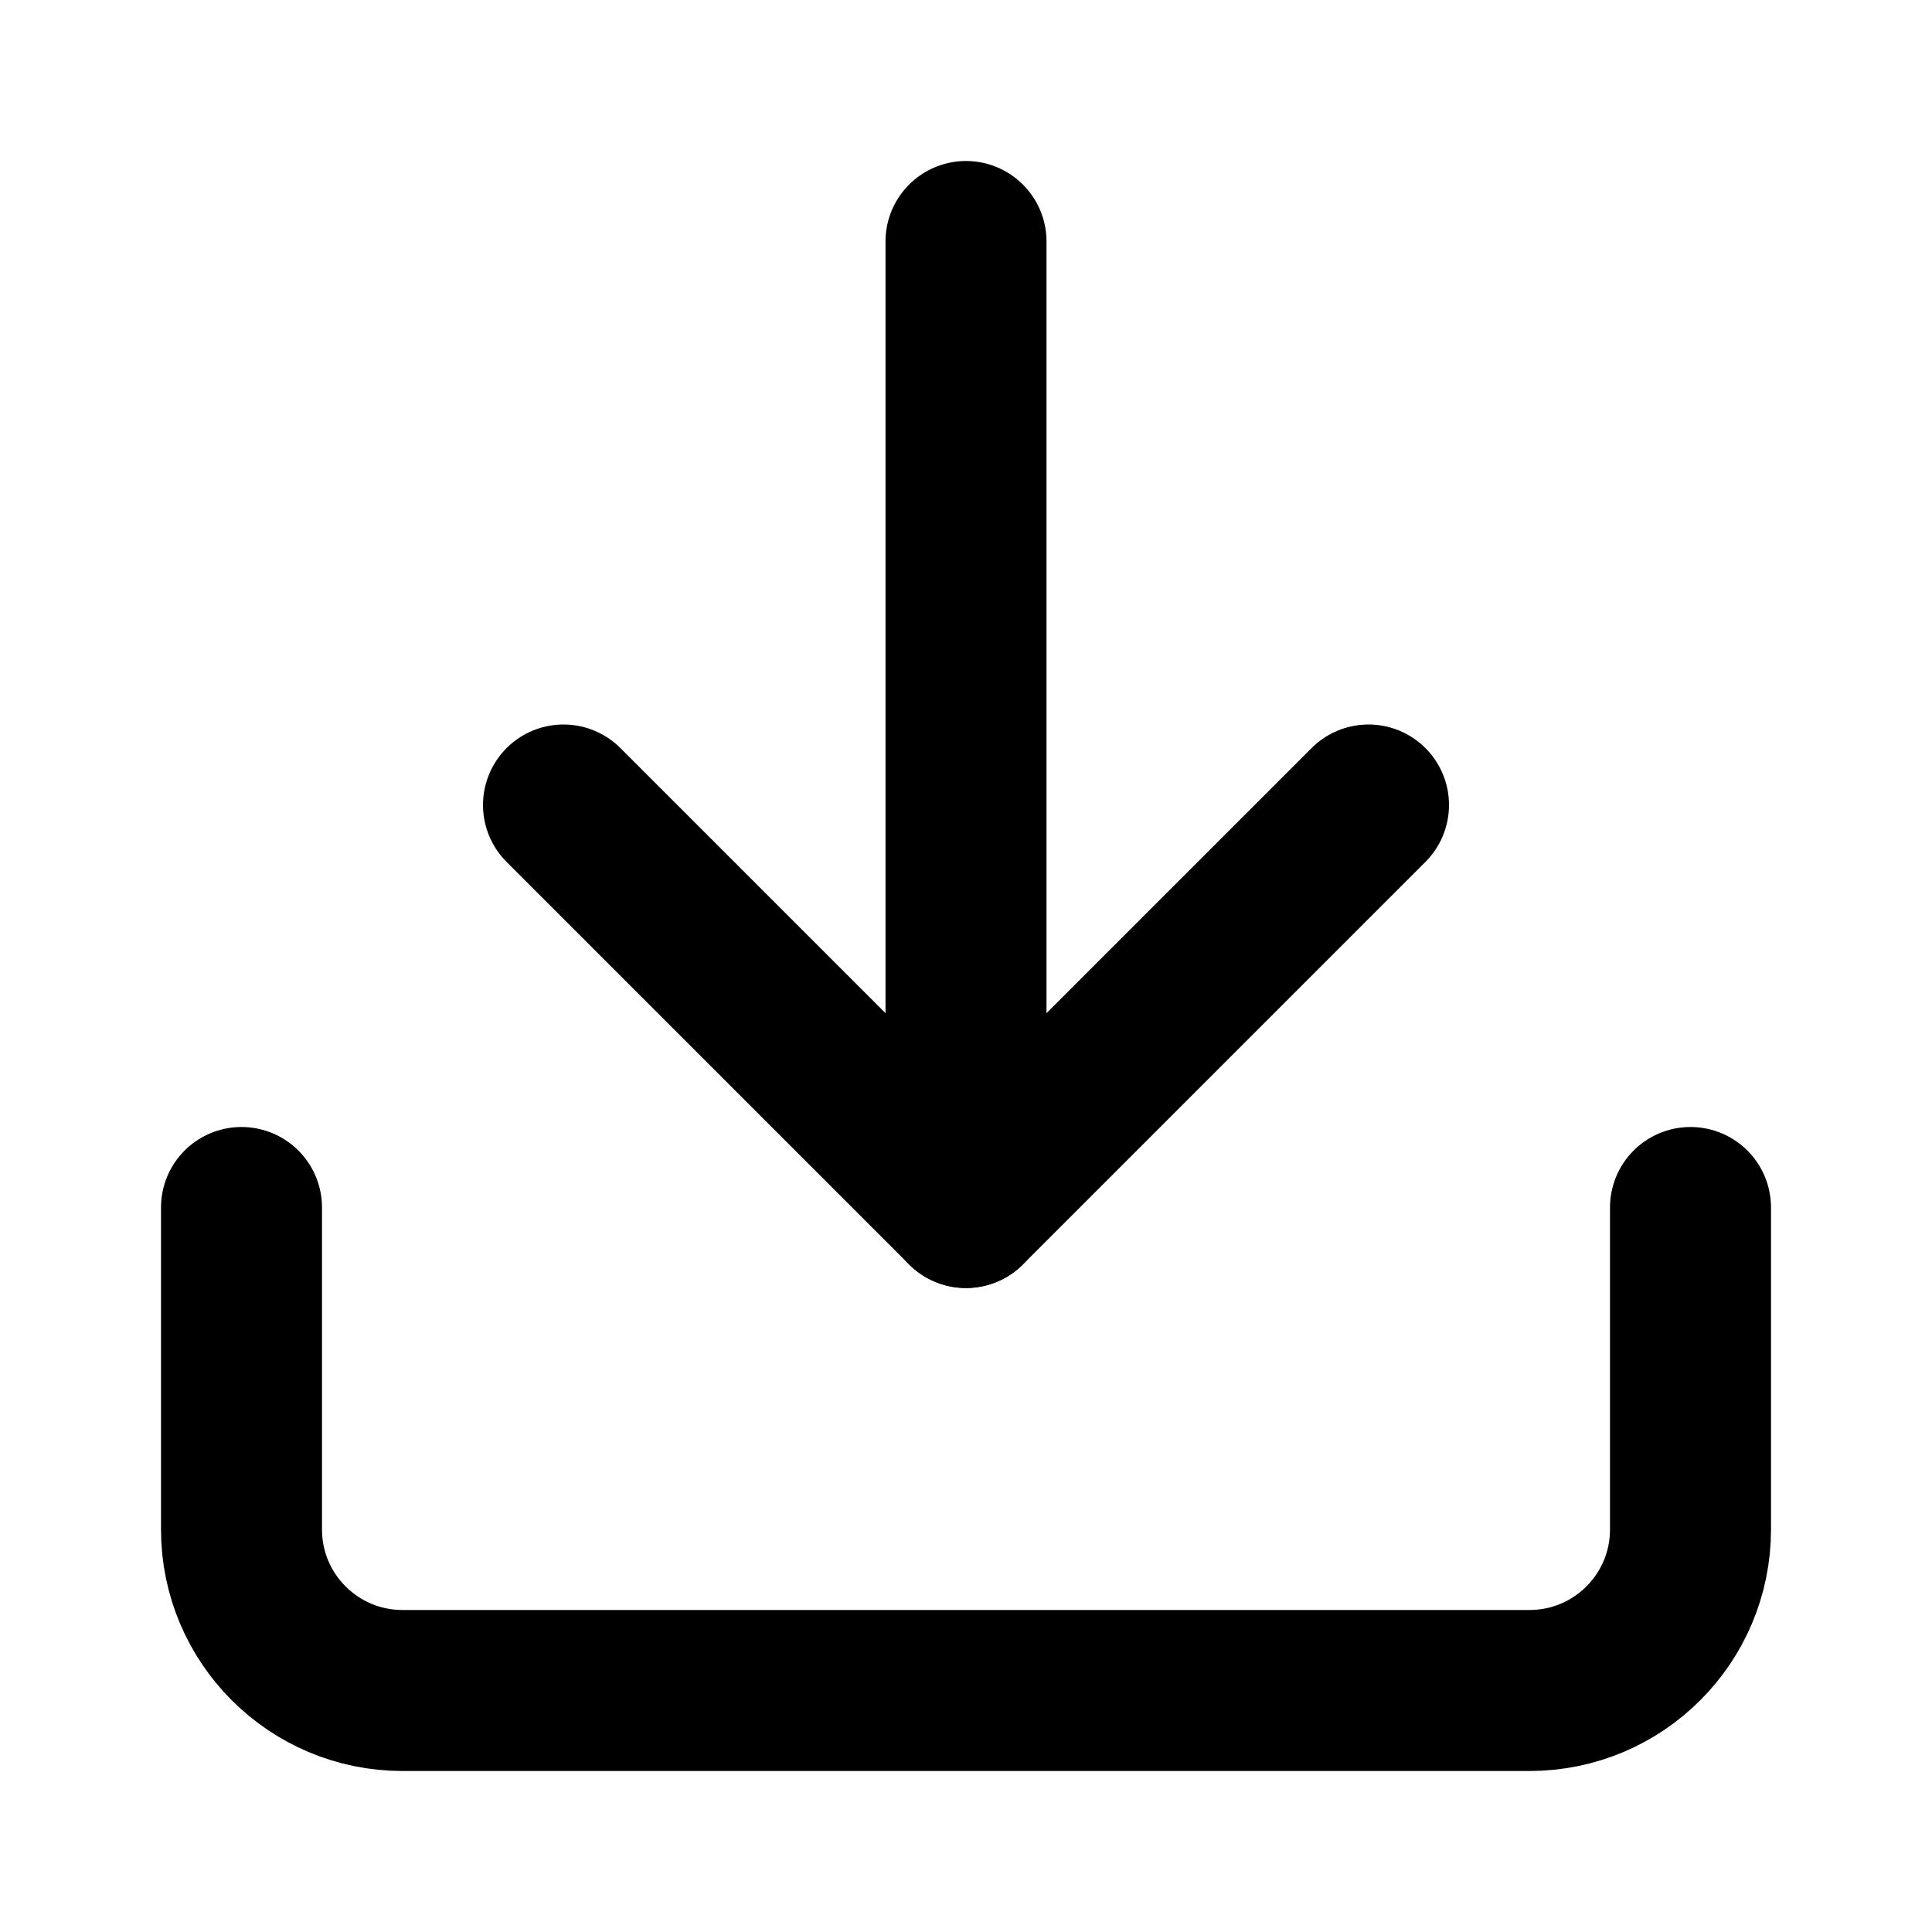
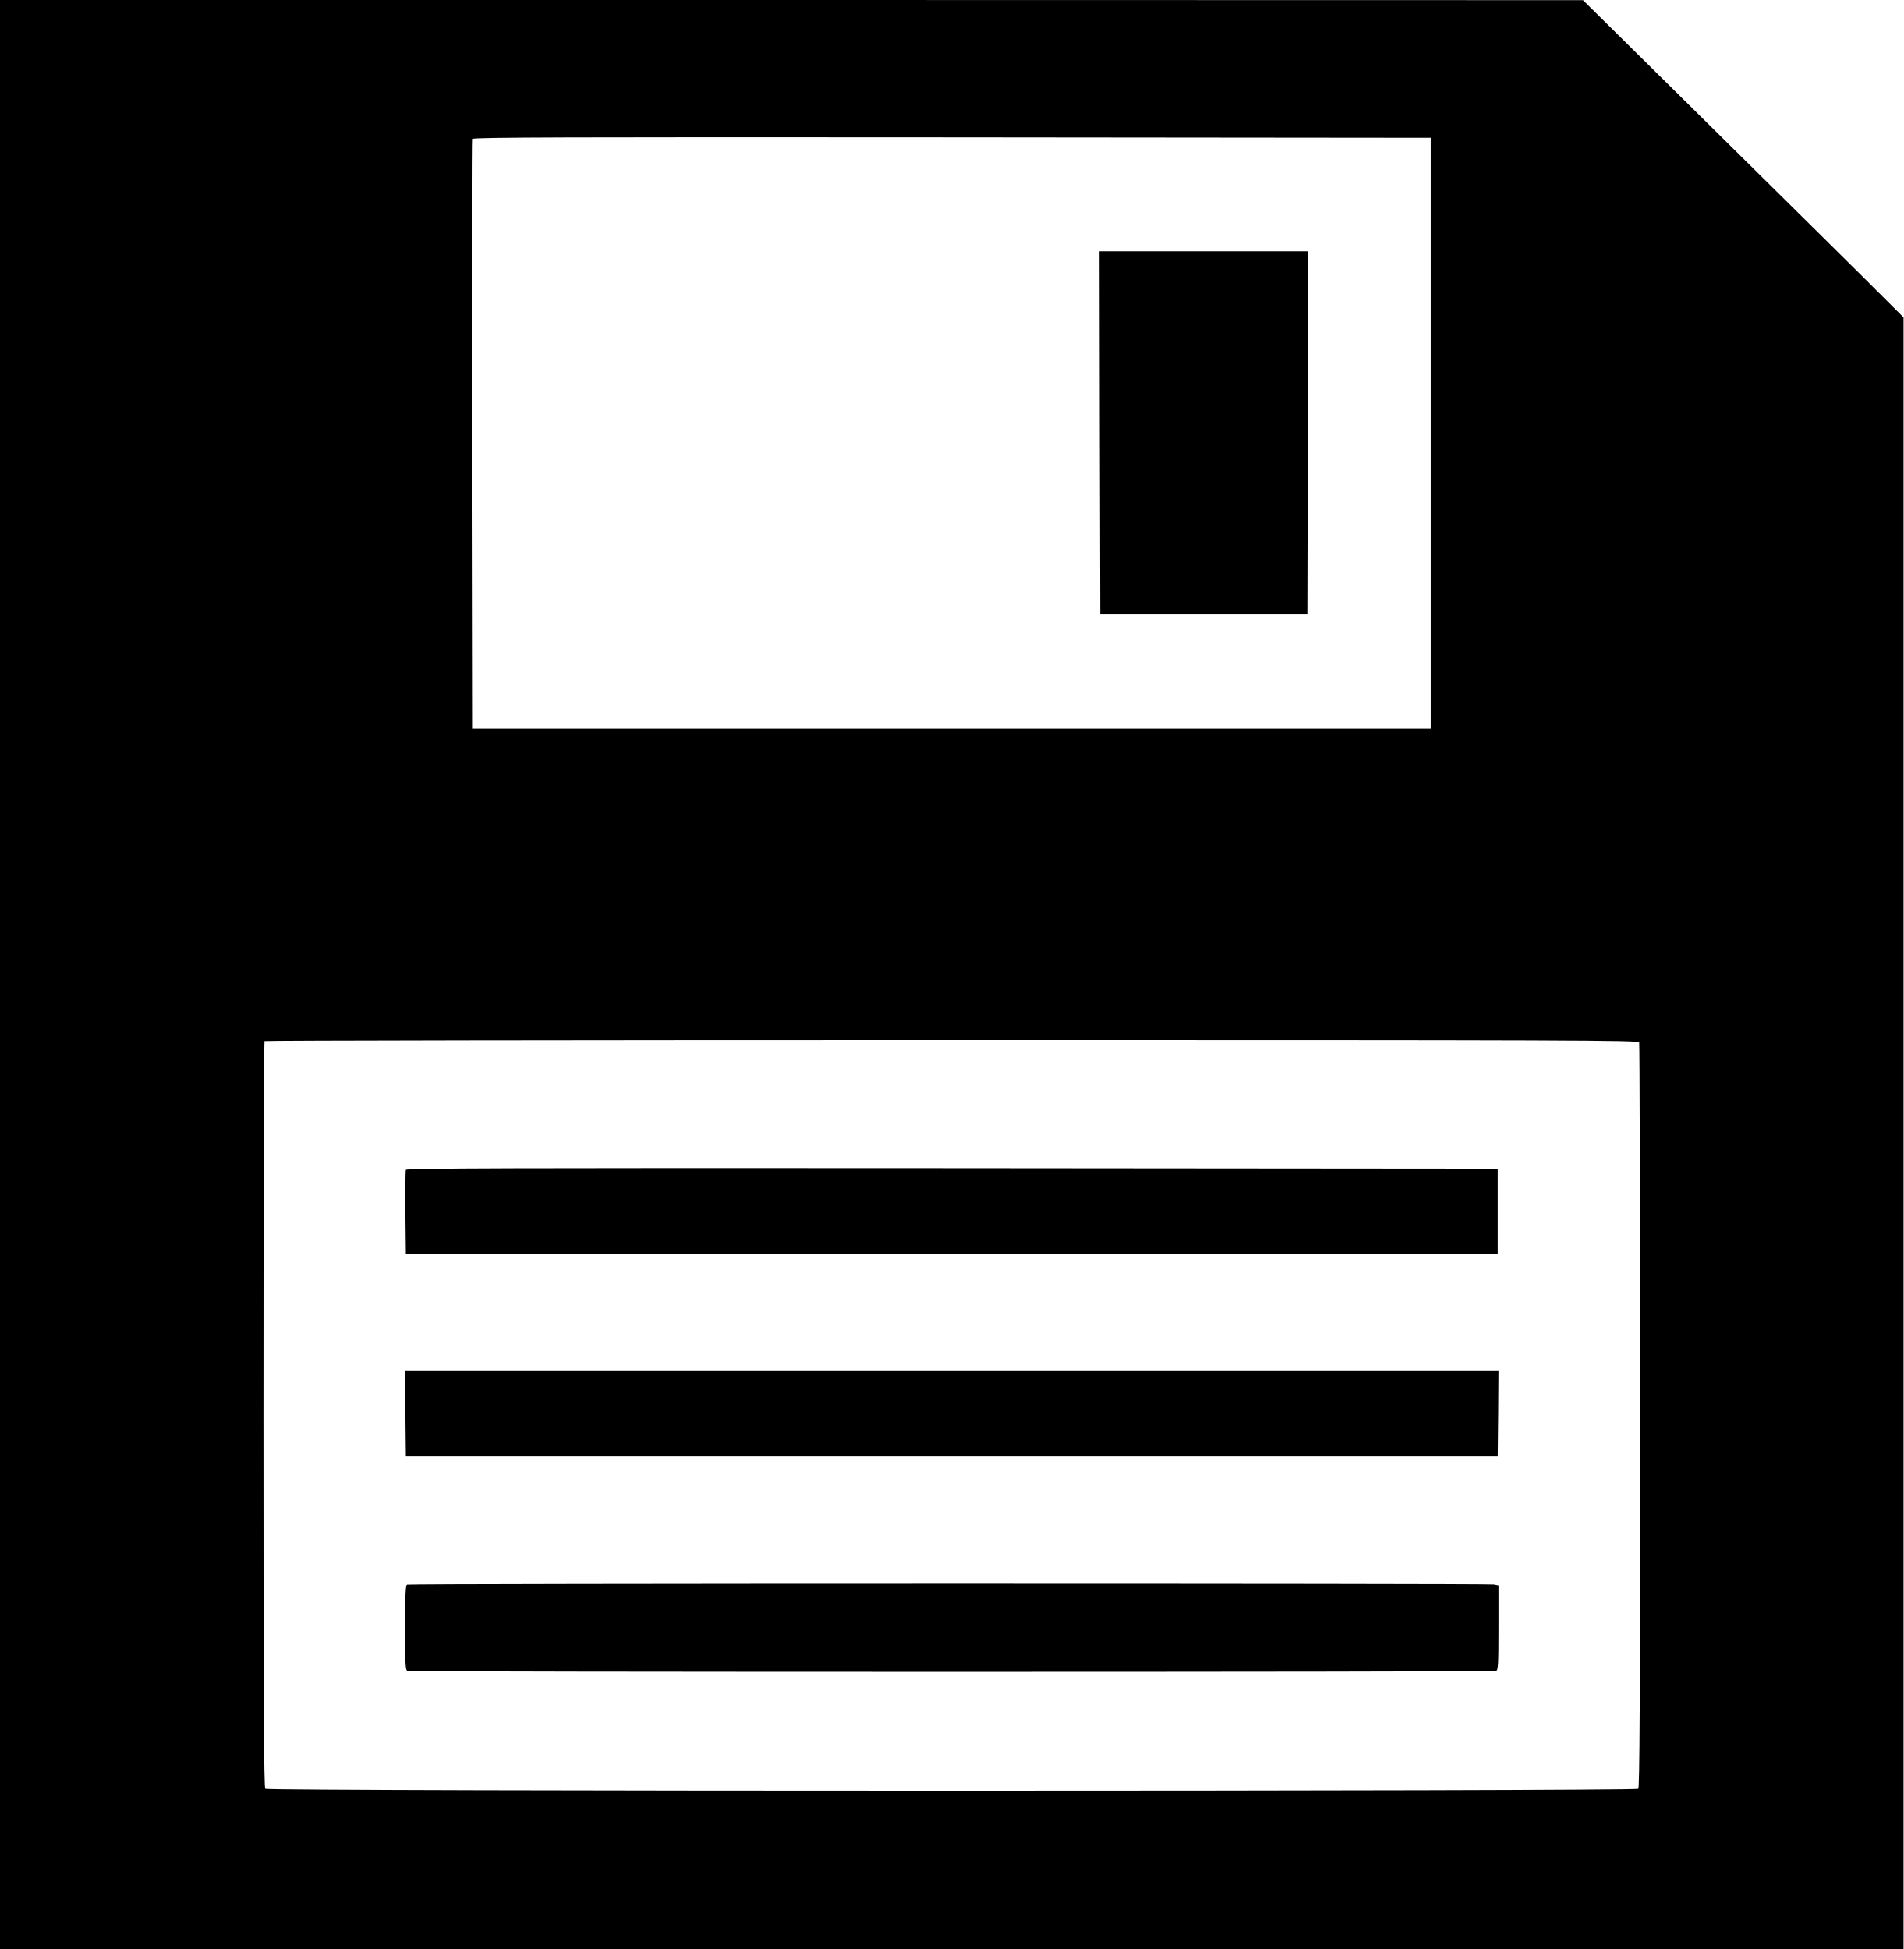
- <svg xmlns="http://www.w3.org/2000/svg" viewBox="0 0 24 24" fill="none" stroke="currentColor" stroke-width="2" stroke-linecap="round" stroke-linejoin="round">
-   <path d="M21 15v4a2 2 0 0 1-2 2H5a2 2 0 0 1-2-2v-4" />
-   <polyline points="7 10 12 15 17 10" />
-   <line x1="12" y1="15" x2="12" y2="3" />
+ <svg xmlns="http://www.w3.org/2000/svg" viewBox="0 0 1250 1280">
+   <g transform="translate(0,1280) scale(0.1,-0.1)" fill="currentColor" stroke="none">
+     <path d="M0 6400 l0 -6400 6250 0 6250 0 0 5358 0 5358 -277 276 c-153 152 -627 620 -1053 1041 l-775 766 -5197 1 -5198 0 0 -6400z m9395 3555 l0 -1940 -3145 0 -3145 0 -3 1930 c-1 1062 0 1936 3 1943 3 10 638 12 3147 10 l3143 -3 0 -1940z m1369 -4001 c3 -9 6 -1112 6 -2453 0 -1882 -3 -2440 -12 -2449 -17 -17 -8999 -17 -9016 0 -9 9 -12 569 -12 2458 0 1346 3 2450 7 2453 3 4 2035 7 4514 7 4100 0 4507 -1 4513 -16z" />
+     <path d="M7222 9958 l3 -1193 680 0 680 0 3 1193 2 1192 -685 0 -685 0 2 -1192z" />
+     <path d="M2665 5117 c-3 -7 -4 -134 -3 -282 l3 -270 3585 0 3585 0 0 280 0 280 -3583 3 c-2883 2 -3584 0 -3587 -11z" />
+     <path d="M2662 3518 l3 -283 3585 0 3585 0 3 283 2 282 -3590 0 -3590 0 2 -282z" />
+     <path d="M2673 2393 c-10 -3 -13 -70 -13 -283 0 -244 2 -279 16 -284 20 -8 7128 -8 7148 0 14 5 16 40 16 284 l0 278 -31 6 c-37 7 -7118 7 -7136 -1z" />
+   </g>
</svg>
